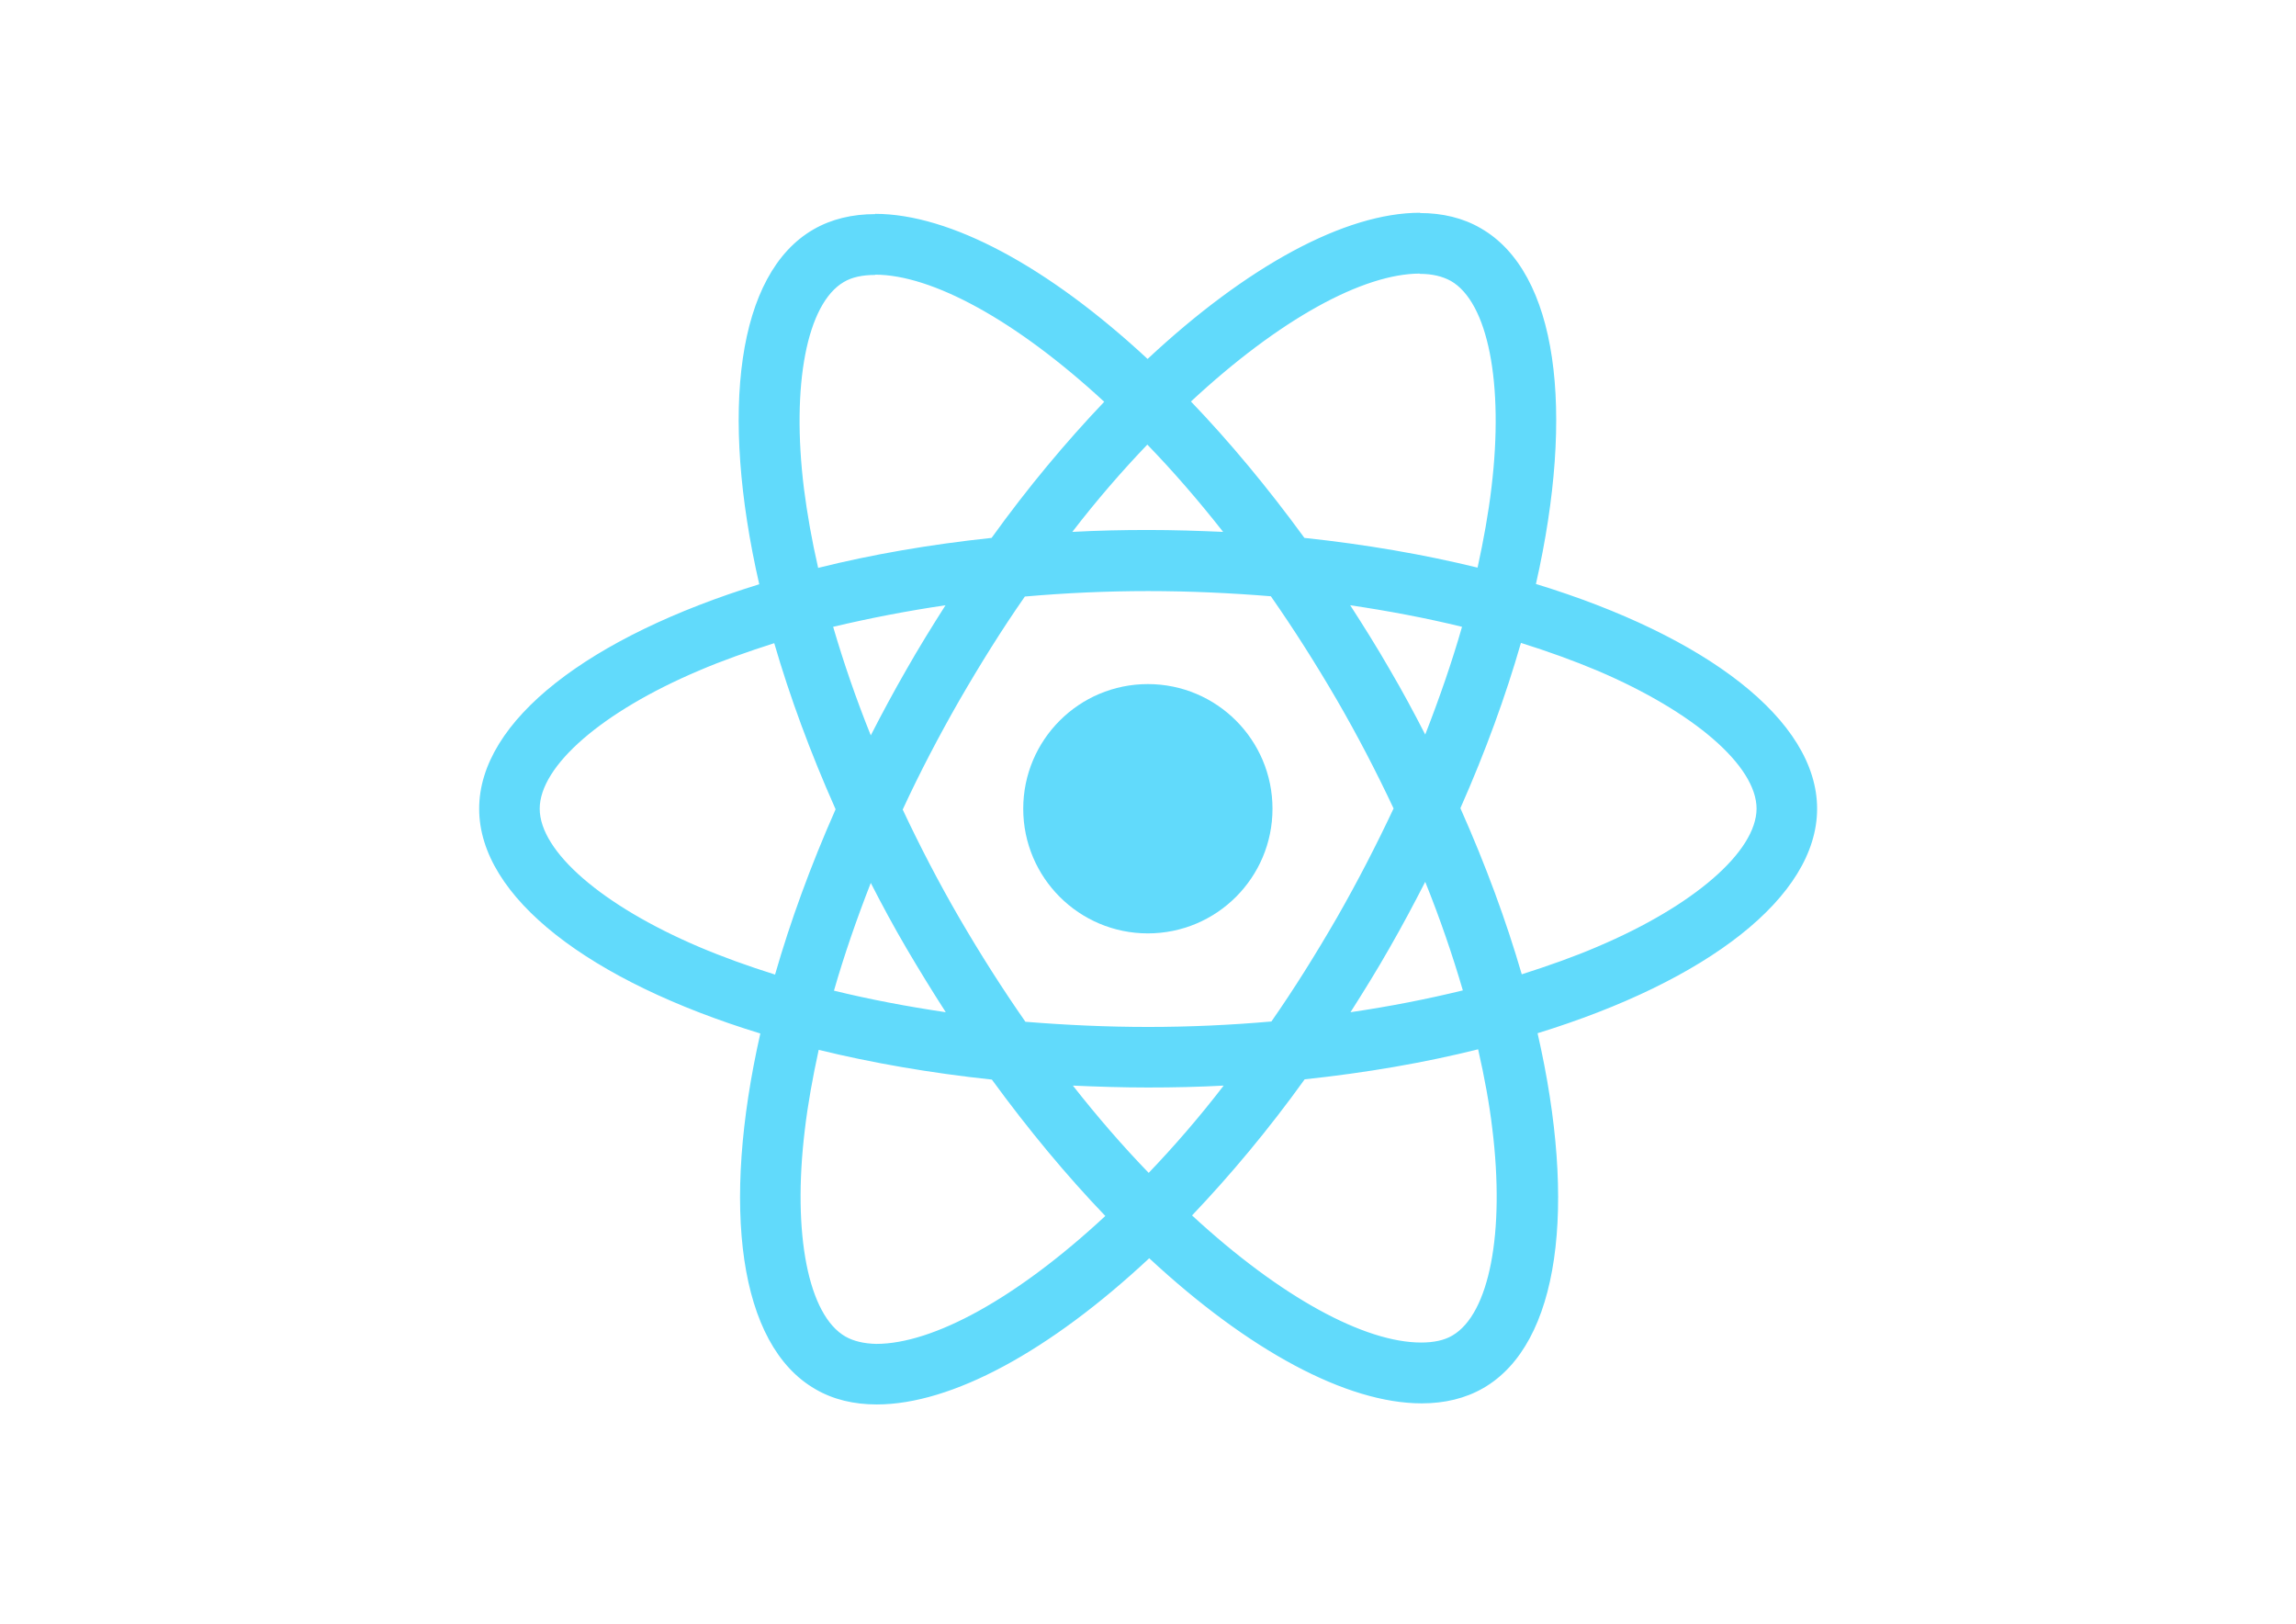
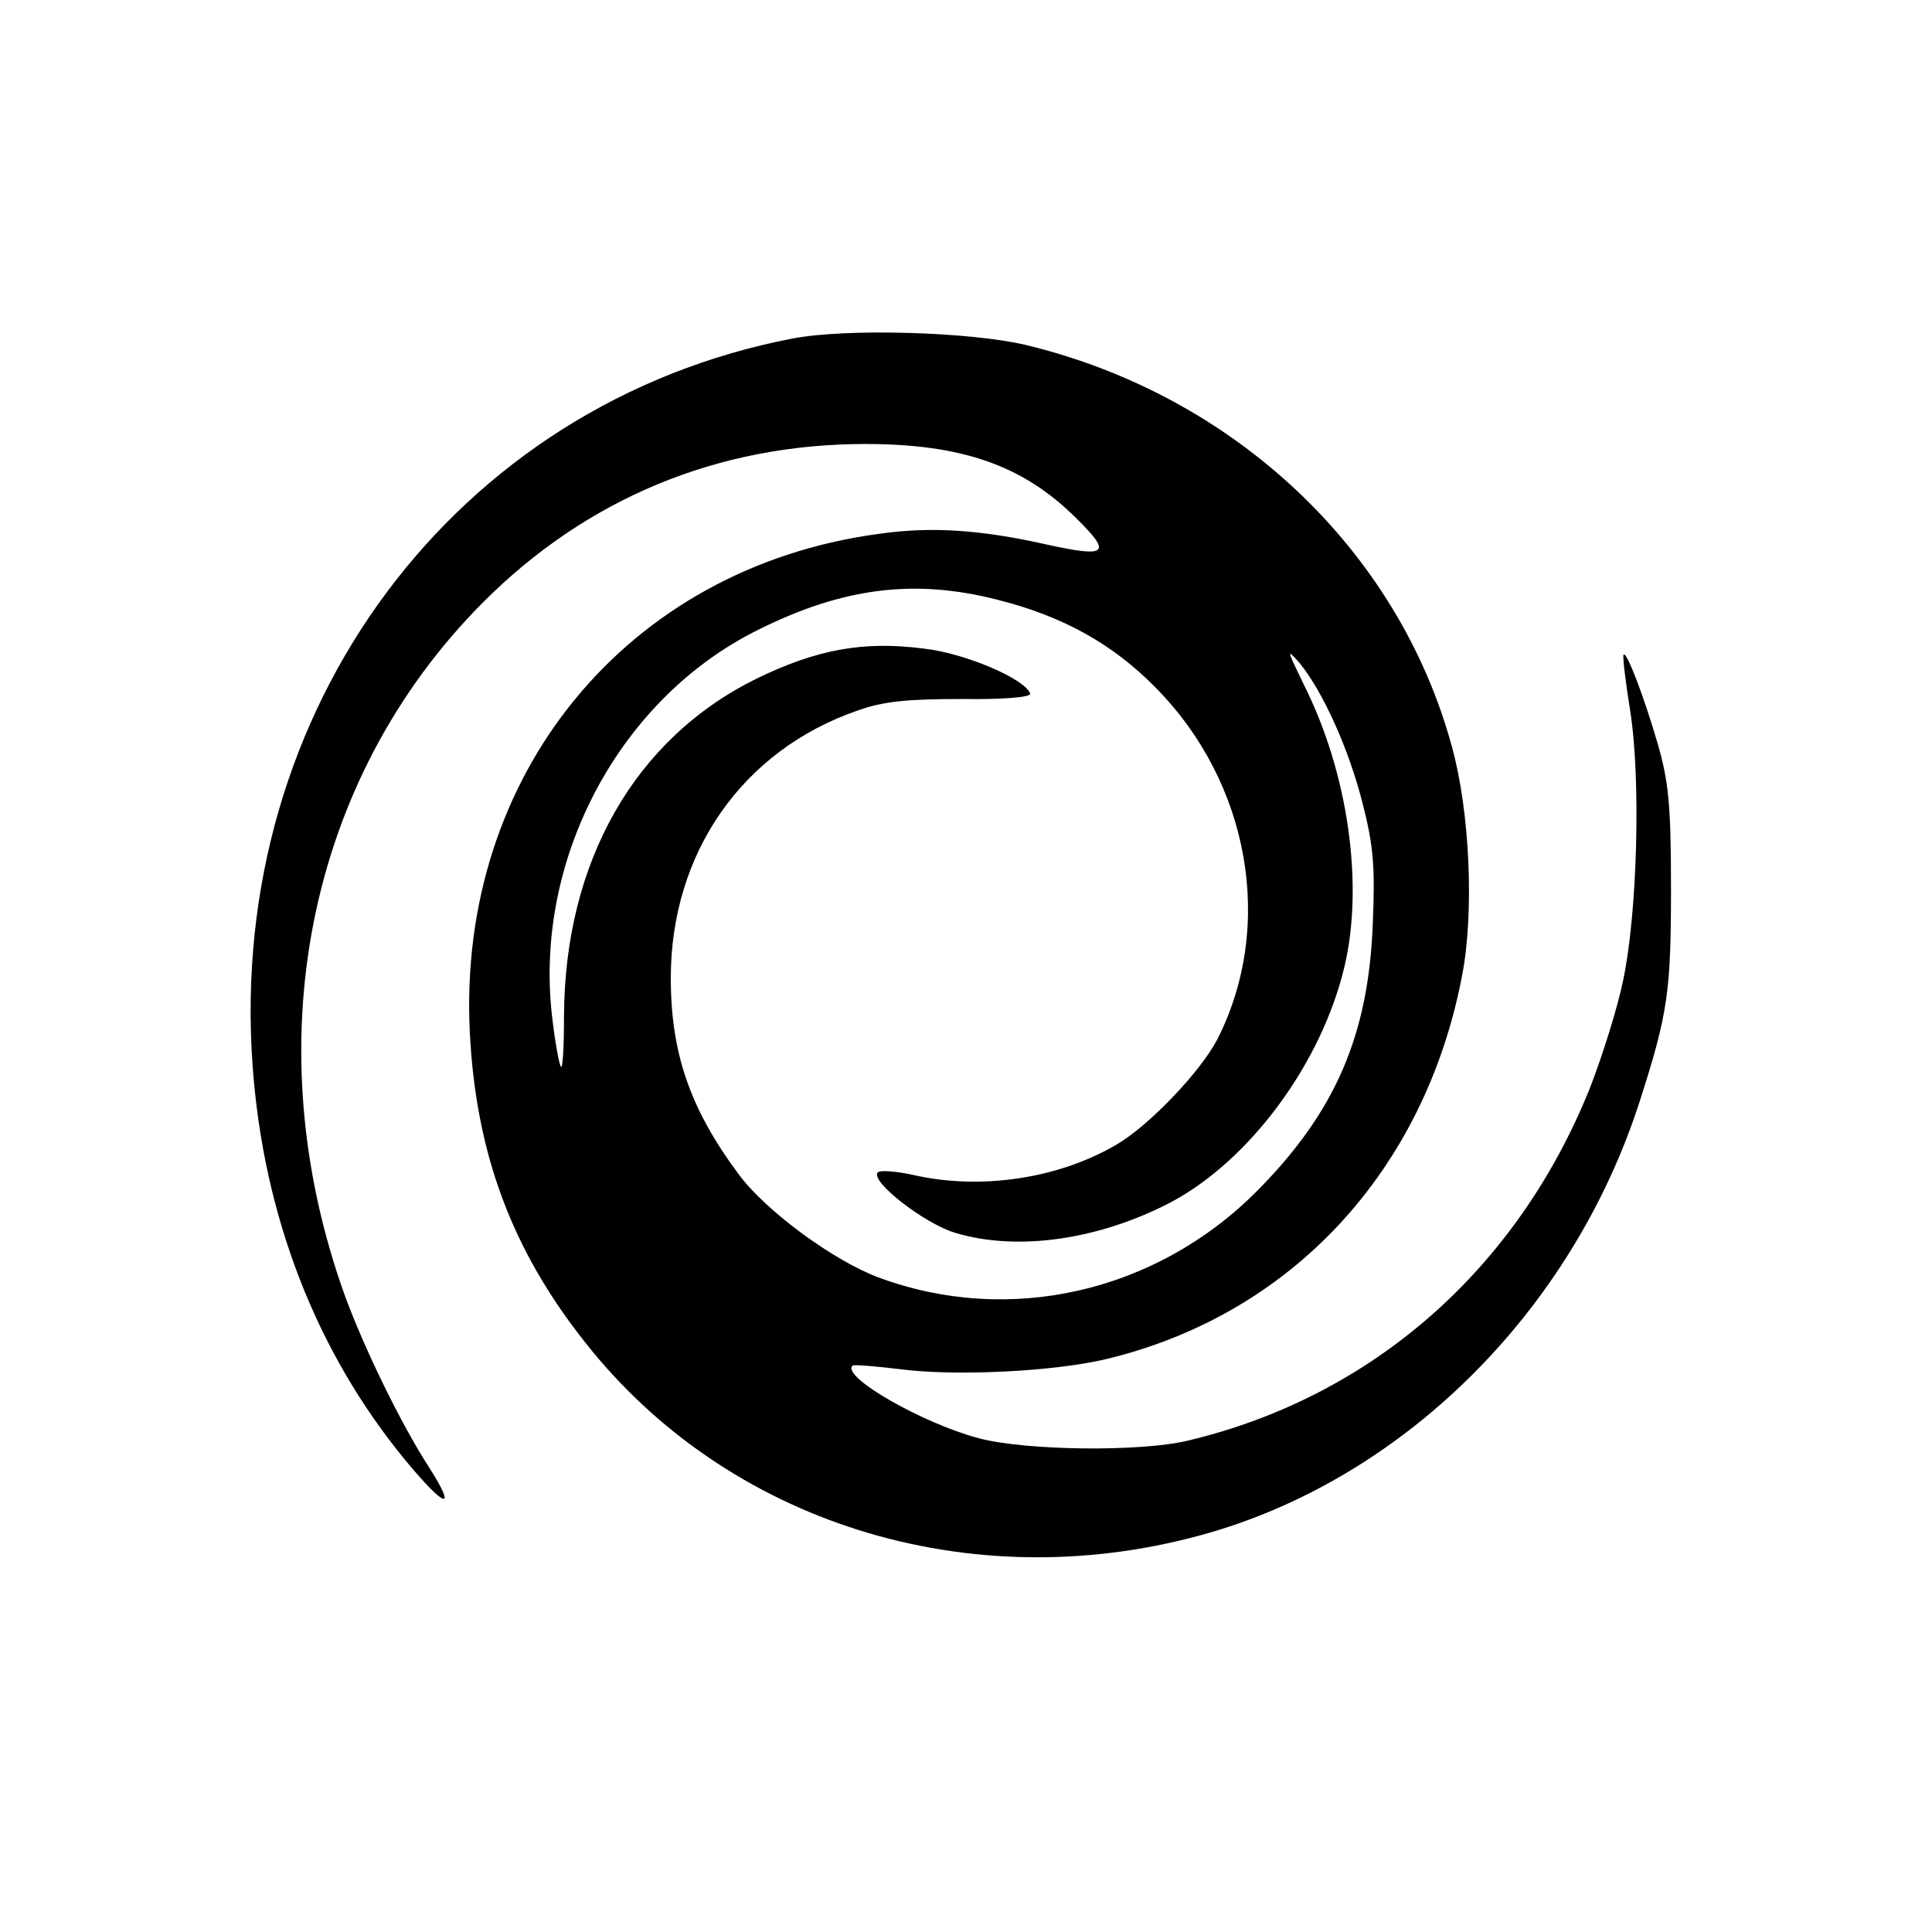
- <svg xmlns="http://www.w3.org/2000/svg" viewBox="0 0 841.9 595.3">
-   <g fill="#61DAFB">
-     <path d="M666.3 296.5c0-32.5-40.7-63.3-103.1-82.4 14.4-63.6 8-114.2-20.2-130.4-6.5-3.8-14.1-5.6-22.4-5.6v22.3c4.6 0 8.3.9 11.4 2.6 13.6 7.8 19.5 37.5 14.9 75.7-1.1 9.4-2.9 19.3-5.1 29.4-19.6-4.8-41-8.5-63.5-10.9-13.5-18.5-27.5-35.3-41.6-50 32.6-30.3 63.2-46.9 84-46.9V78c-27.5 0-63.5 19.6-99.9 53.6-36.4-33.8-72.4-53.2-99.9-53.2v22.3c20.7 0 51.4 16.5 84 46.6-14 14.7-28 31.4-41.3 49.9-22.6 2.4-44 6.1-63.6 11-2.3-10-4-19.7-5.2-29-4.7-38.2 1.1-67.9 14.6-75.8 3-1.8 6.9-2.6 11.5-2.6V78.5c-8.4 0-16 1.8-22.6 5.6-28.1 16.2-34.4 66.7-19.9 130.1-62.2 19.2-102.7 49.9-102.7 82.3 0 32.5 40.7 63.3 103.1 82.4-14.4 63.6-8 114.2 20.2 130.4 6.5 3.8 14.1 5.6 22.5 5.6 27.5 0 63.5-19.6 99.9-53.6 36.4 33.8 72.4 53.2 99.9 53.2 8.4 0 16-1.8 22.6-5.6 28.1-16.2 34.4-66.7 19.9-130.1 62-19.1 102.5-49.9 102.5-82.3zm-130.2-66.7c-3.7 12.9-8.3 26.2-13.5 39.5-4.1-8-8.4-16-13.1-24-4.6-8-9.5-15.8-14.4-23.4 14.2 2.1 27.9 4.7 41 7.9zm-45.8 106.5c-7.8 13.5-15.8 26.3-24.1 38.2-14.9 1.3-30 2-45.2 2-15.1 0-30.2-.7-45-1.9-8.3-11.9-16.4-24.6-24.2-38-7.6-13.1-14.5-26.4-20.8-39.8 6.2-13.4 13.2-26.8 20.7-39.9 7.8-13.5 15.8-26.3 24.1-38.2 14.9-1.3 30-2 45.2-2 15.1 0 30.2.7 45 1.9 8.3 11.9 16.4 24.6 24.2 38 7.6 13.1 14.5 26.4 20.8 39.8-6.3 13.4-13.2 26.8-20.7 39.9zm32.3-13c5.4 13.4 10 26.8 13.8 39.8-13.1 3.2-26.9 5.9-41.2 8 4.9-7.7 9.8-15.6 14.4-23.7 4.6-8 8.9-16.1 13-24.1zM421.2 430c-9.3-9.6-18.6-20.3-27.8-32 9 .4 18.2.7 27.5.7 9.4 0 18.7-.2 27.8-.7-9 11.7-18.3 22.4-27.5 32zm-74.4-58.9c-14.2-2.1-27.9-4.7-41-7.9 3.7-12.9 8.3-26.2 13.5-39.5 4.1 8 8.4 16 13.1 24 4.7 8 9.5 15.8 14.4 23.4zM420.7 163c9.3 9.6 18.6 20.3 27.8 32-9-.4-18.2-.7-27.5-.7-9.4 0-18.7.2-27.8.7 9-11.7 18.3-22.4 27.5-32zm-74 58.9c-4.9 7.7-9.8 15.6-14.4 23.7-4.6 8-8.9 16-13 24-5.4-13.4-10-26.8-13.8-39.8 13.1-3.1 26.9-5.8 41.2-7.9zm-90.5 125.2c-35.4-15.1-58.3-34.9-58.3-50.6 0-15.7 22.9-35.6 58.3-50.6 8.6-3.7 18-7 27.7-10.1 5.7 19.6 13.2 40 22.5 60.9-9.2 20.8-16.6 41.1-22.2 60.6-9.9-3.1-19.3-6.5-28-10.2zM310 490c-13.6-7.8-19.5-37.5-14.9-75.7 1.1-9.4 2.9-19.3 5.1-29.4 19.6 4.8 41 8.5 63.5 10.9 13.5 18.5 27.5 35.3 41.6 50-32.6 30.3-63.2 46.9-84 46.9-4.5-.1-8.3-1-11.3-2.7zm237.2-76.2c4.7 38.2-1.1 67.9-14.6 75.8-3 1.8-6.9 2.6-11.5 2.6-20.7 0-51.4-16.5-84-46.6 14-14.7 28-31.4 41.3-49.9 22.6-2.4 44-6.1 63.6-11 2.3 10.1 4.1 19.8 5.2 29.1zm38.5-66.7c-8.6 3.7-18 7-27.7 10.1-5.7-19.6-13.2-40-22.5-60.9 9.2-20.8 16.6-41.1 22.2-60.6 9.9 3.1 19.3 6.5 28.1 10.2 35.4 15.1 58.3 34.9 58.3 50.6-.1 15.7-23 35.6-58.4 50.6zM320.8 78.4z" />
-     <circle cx="420.9" cy="296.5" r="45.7" />
-     <path d="M520.5 78.1z" />
+ <svg xmlns="http://www.w3.org/2000/svg" version="1.0" width="322pt" height="322pt" viewBox="0 0 322 322" preserveAspectRatio="xMidYMid meet">
+   <g transform="translate(0,322) scale(0.1,-0.1)" fill="#000000" stroke="none">
+     <path d="M1322 2656 c-564 -108 -944 -619 -901 -1212 18 -251 106 -477 254 -657 66 -80 88 -88 41 -14 -48 74 -109 200 -141 287 -151 419 -64 860 229 1155 173 174 392 265 638 265 162 0 264 -36 352 -124 60 -59 52 -66 -52 -43 -107 24 -191 30 -279 17 -419 -57 -701 -402 -680 -830 10 -202 70 -363 192 -517 237 -301 639 -427 1025 -322 336 91 620 372 733 724 47 146 52 183 52 355 0 139 -4 177 -22 240 -23 79 -52 155 -57 149 -2 -2 3 -44 11 -94 18 -113 12 -338 -12 -450 -9 -44 -34 -124 -55 -178 -121 -302 -363 -515 -670 -588 -78 -19 -270 -17 -349 4 -94 25 -230 103 -210 121 2 2 38 -1 79 -6 92 -12 253 -4 340 16 311 73 535 314 597 641 20 104 13 271 -17 380 -89 328 -362 586 -710 670 -93 22 -298 28 -388 11z m342 -436 c107 -27 190 -73 261 -145 158 -159 200 -398 104 -587 -28 -54 -113 -143 -167 -175 -98 -58 -229 -77 -341 -51 -28 6 -54 8 -58 4 -14 -14 78 -86 130 -101 104 -31 239 -11 358 51 132 70 252 232 290 394 32 136 6 321 -67 467 -29 60 -31 64 -8 38 39 -48 82 -143 105 -234 18 -70 21 -105 17 -200 -7 -187 -63 -315 -193 -446 -168 -169 -413 -225 -631 -144 -75 28 -188 111 -233 172 -81 109 -113 202 -113 327 0 209 120 380 312 446 42 15 82 19 173 19 69 -1 116 3 114 9 -8 24 -107 67 -177 75 -101 13 -178 -1 -279 -50 -203 -100 -320 -305 -321 -563 0 -49 -2 -87 -5 -84 -3 3 -10 41 -15 85 -30 262 113 529 343 643 142 71 262 86 401 50z" />
  </g>
</svg>
